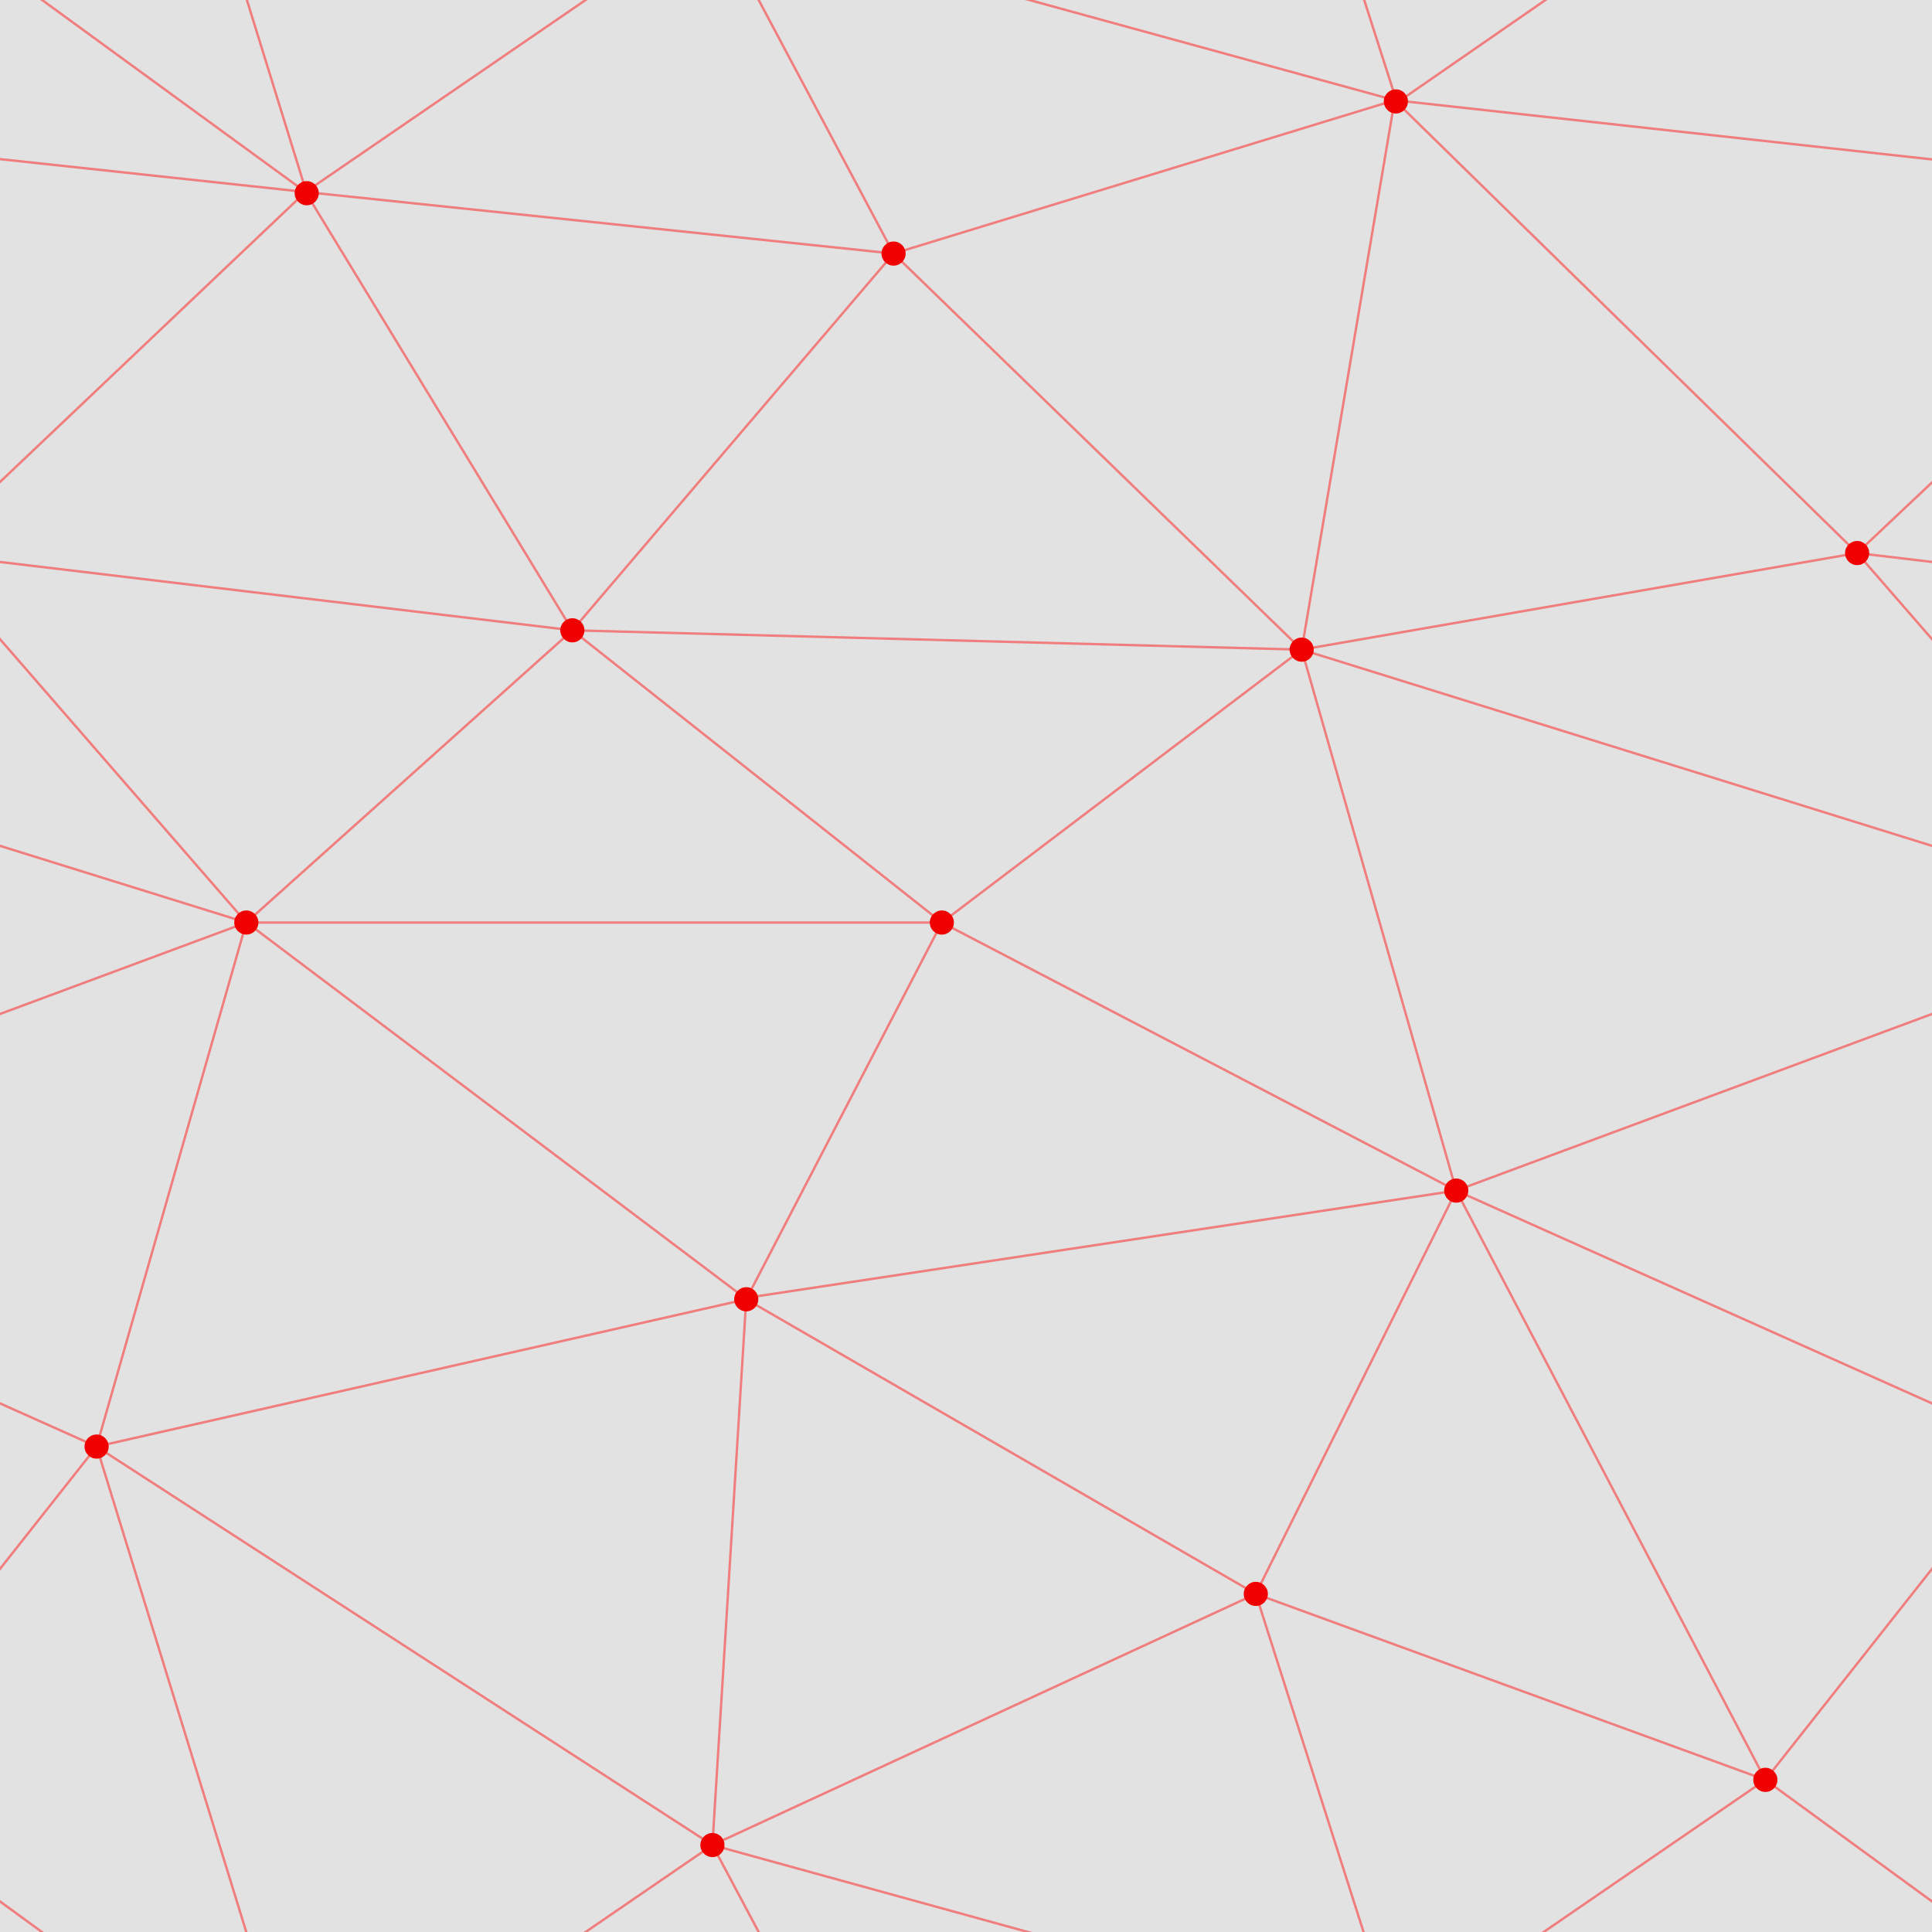
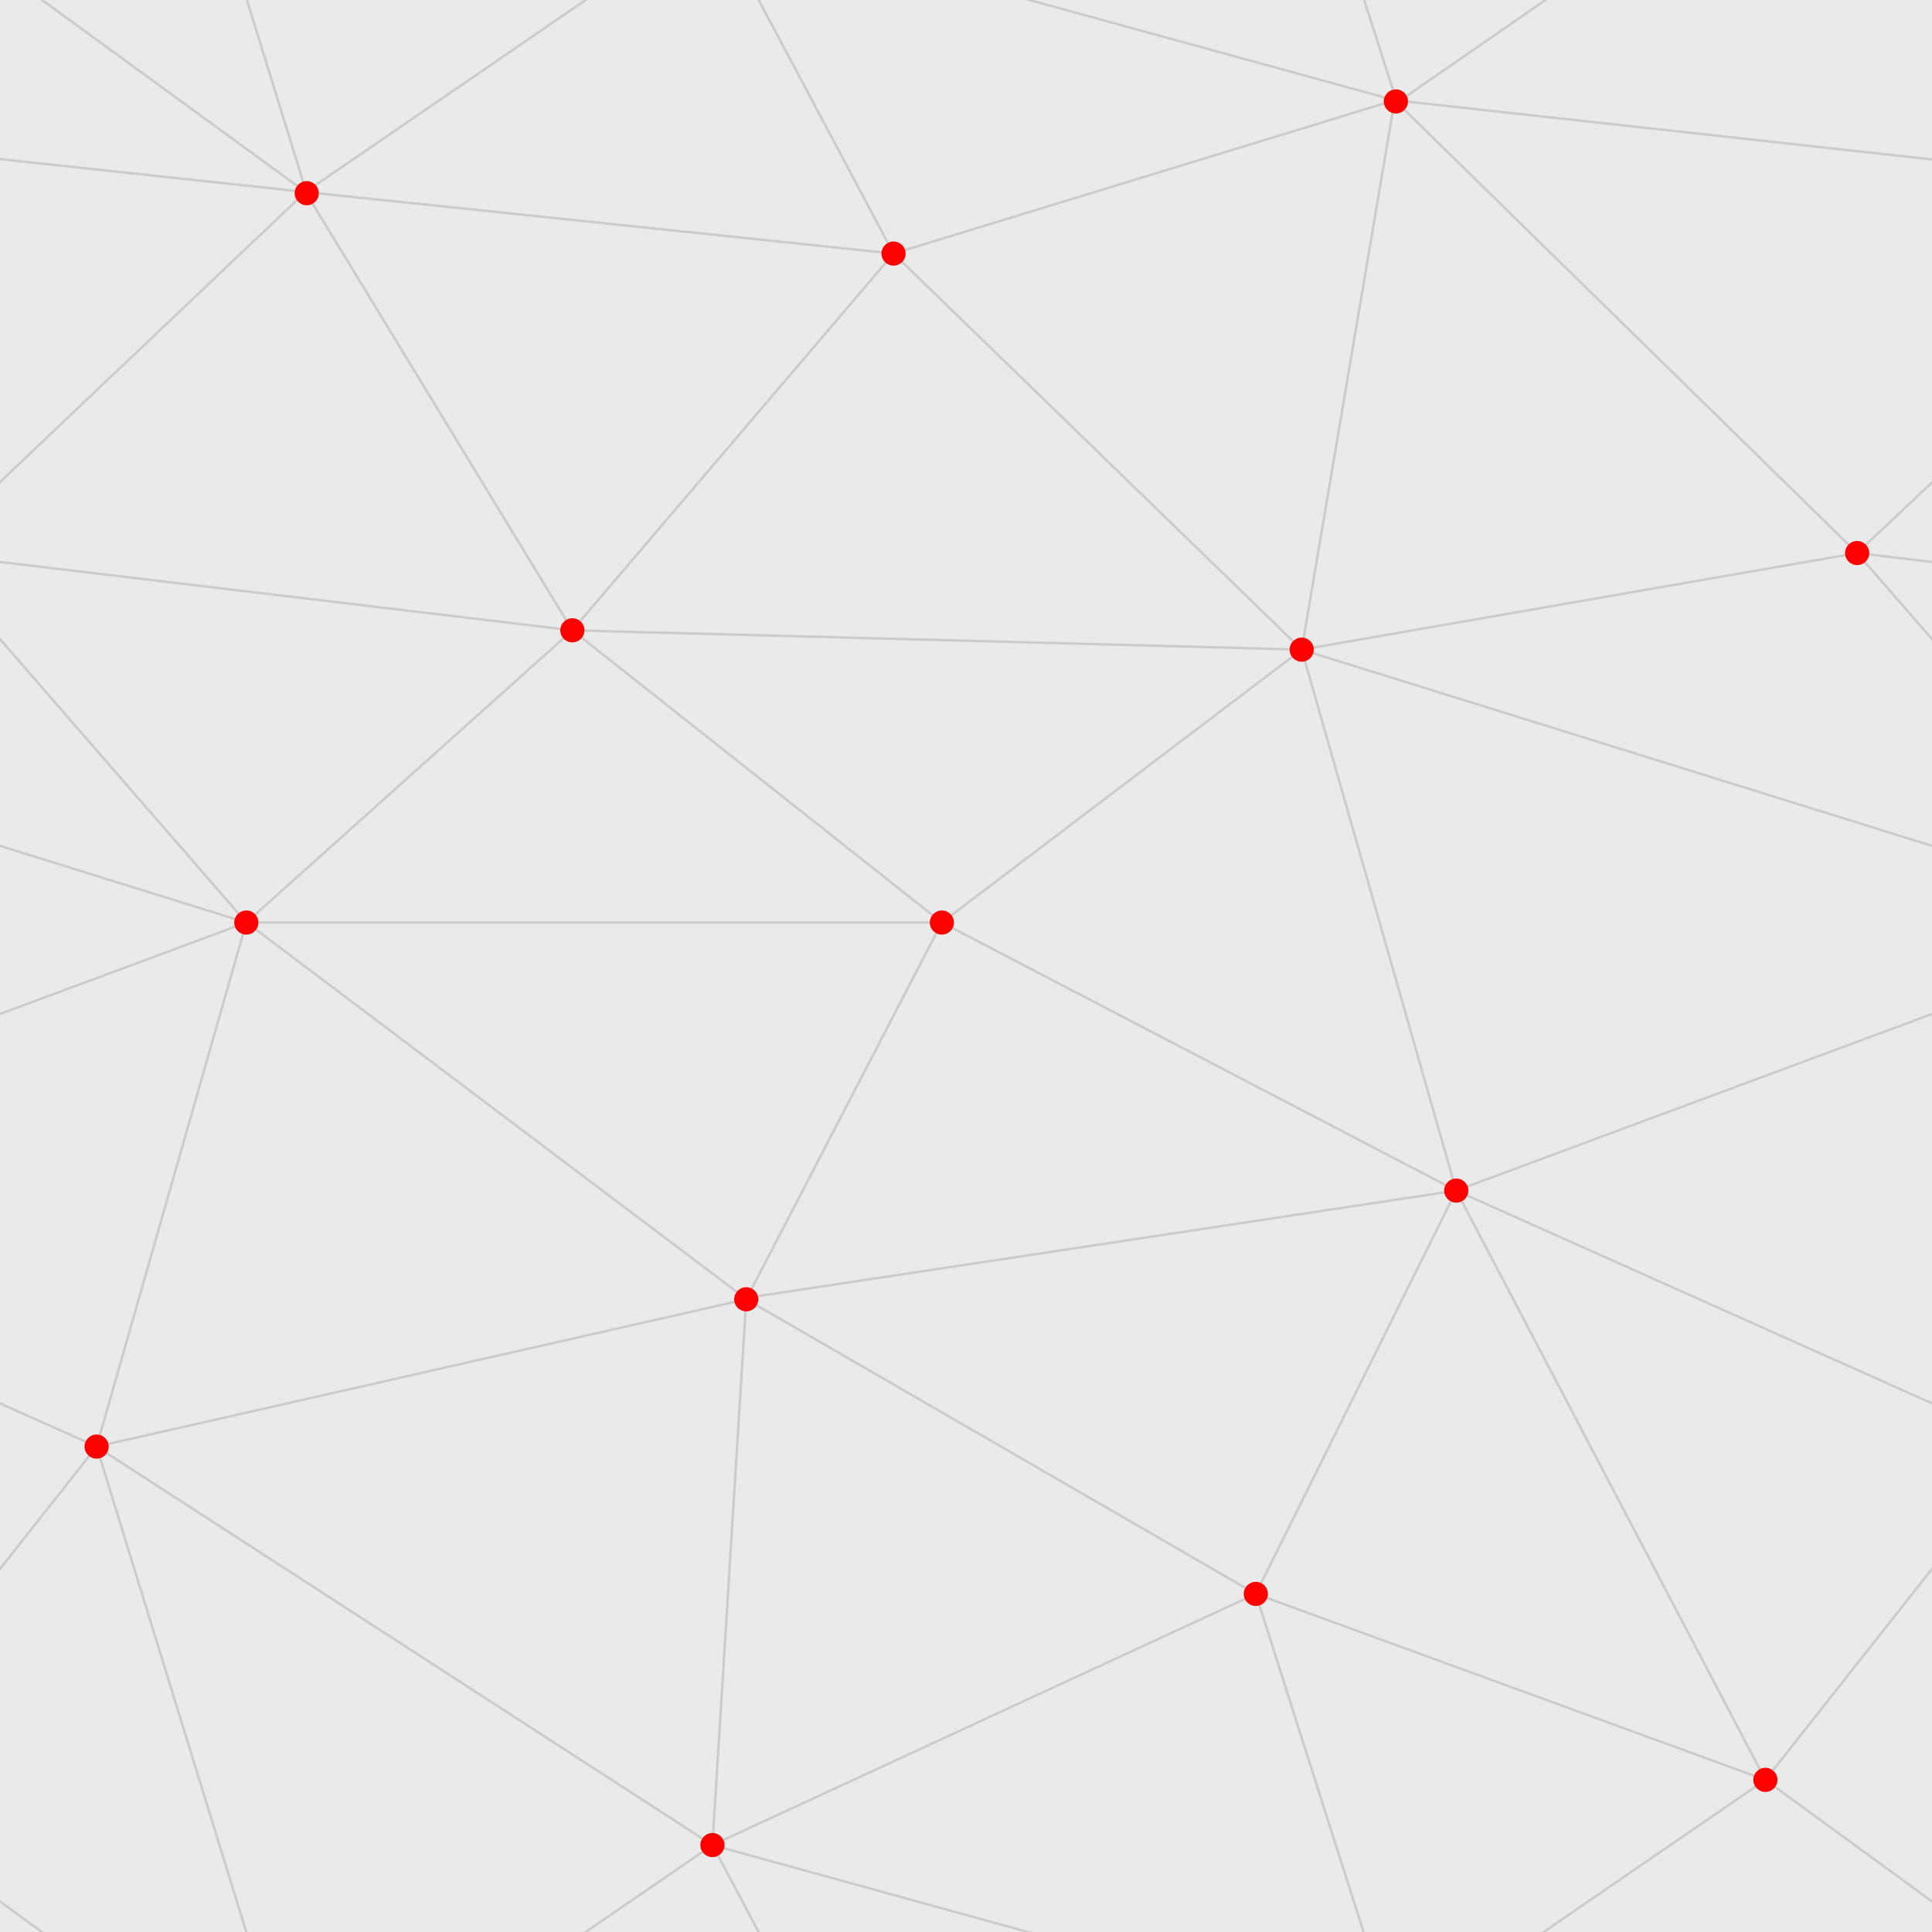
<svg xmlns="http://www.w3.org/2000/svg" width="1000" height="1000" viewBox="0 0 800 800">
-   <rect fill="#E2E2E2" width="800" height="800" />
-   <g fill="none" stroke="#F17E7E" stroke-width="1">
+   <rect fill="#EAEAEA" width="800" height="800" />
+   <g fill="none" stroke="#CBCBCB" stroke-width="1">
    <path d="M769 229L1037 260.9M927 880L731 737 520 660 309 538 40 599 295 764 126.5 879.5 40 599-197 493 102 382-31 229 126.5 79.5-69-63" />
    <path d="M-31 229L237 261 390 382 603 493 308.5 537.5 101.5 381.5M370 905L295 764" />
    <path d="M520 660L578 842 731 737 840 599 603 493 520 660 295 764 309 538 390 382 539 269 769 229 577.5 41.5 370 105 295 -36 126.5 79.5 237 261 102 382 40 599 -69 737 127 880" />
    <path d="M520-140L578.5 42.5 731-63M603 493L539 269 237 261 370 105M902 382L539 269M390 382L102 382" />
    <path d="M-222 42L126.5 79.5 370 105 539 269 577.5 41.5 927 80 769 229 902 382 603 493 731 737M295-36L577.5 41.5M578 842L295 764M40-201L127 80M102 382L-261 269" />
  </g>
-   <g fill="#F10000">
+   <g fill="#FF0000">
    <circle cx="769" cy="229" r="5" />
    <circle cx="539" cy="269" r="5" />
    <circle cx="603" cy="493" r="5" />
    <circle cx="731" cy="737" r="5" />
    <circle cx="520" cy="660" r="5" />
    <circle cx="309" cy="538" r="5" />
    <circle cx="295" cy="764" r="5" />
    <circle cx="40" cy="599" r="5" />
    <circle cx="102" cy="382" r="5" />
    <circle cx="127" cy="80" r="5" />
    <circle cx="370" cy="105" r="5" />
    <circle cx="578" cy="42" r="5" />
    <circle cx="237" cy="261" r="5" />
    <circle cx="390" cy="382" r="5" />
  </g>
</svg>
